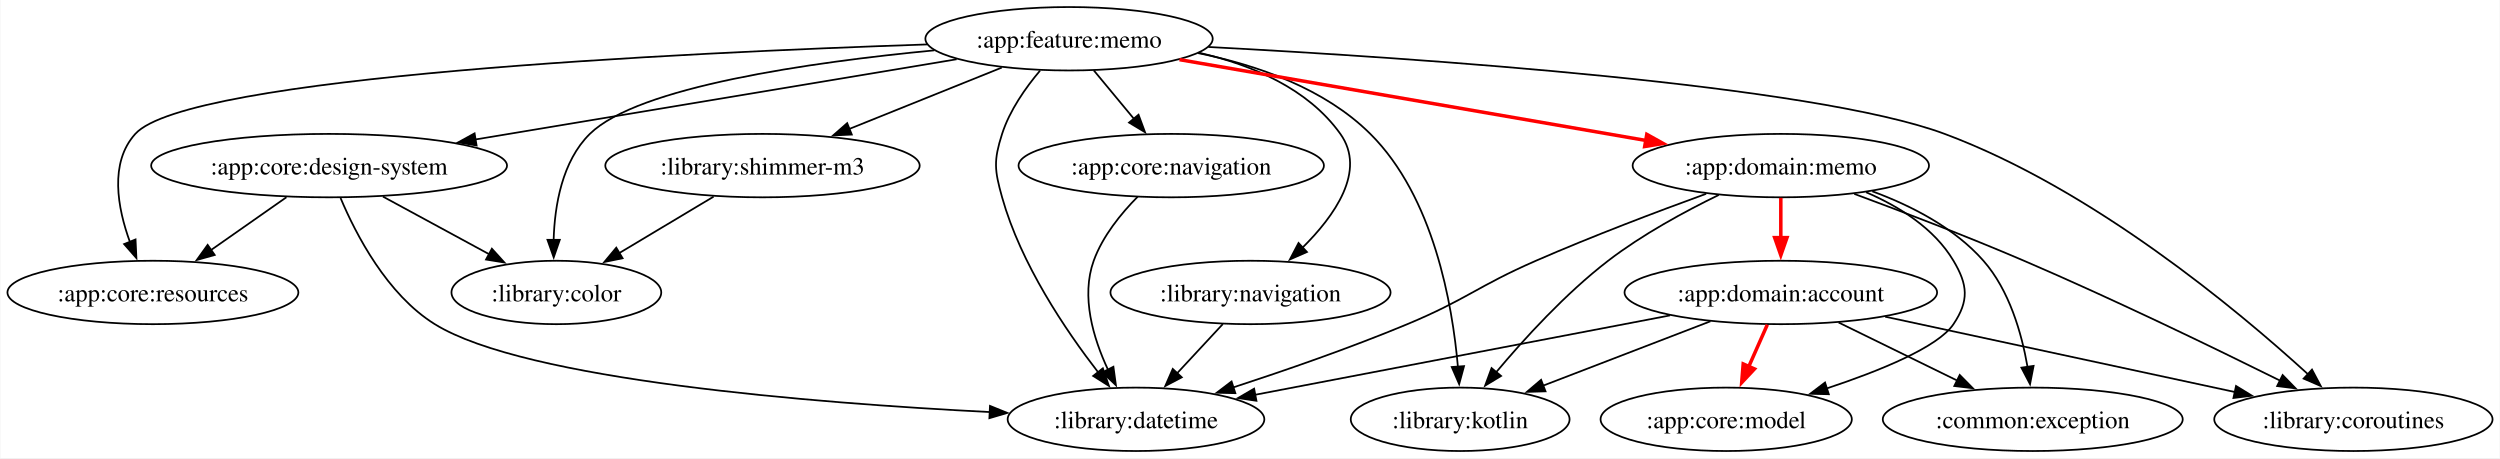
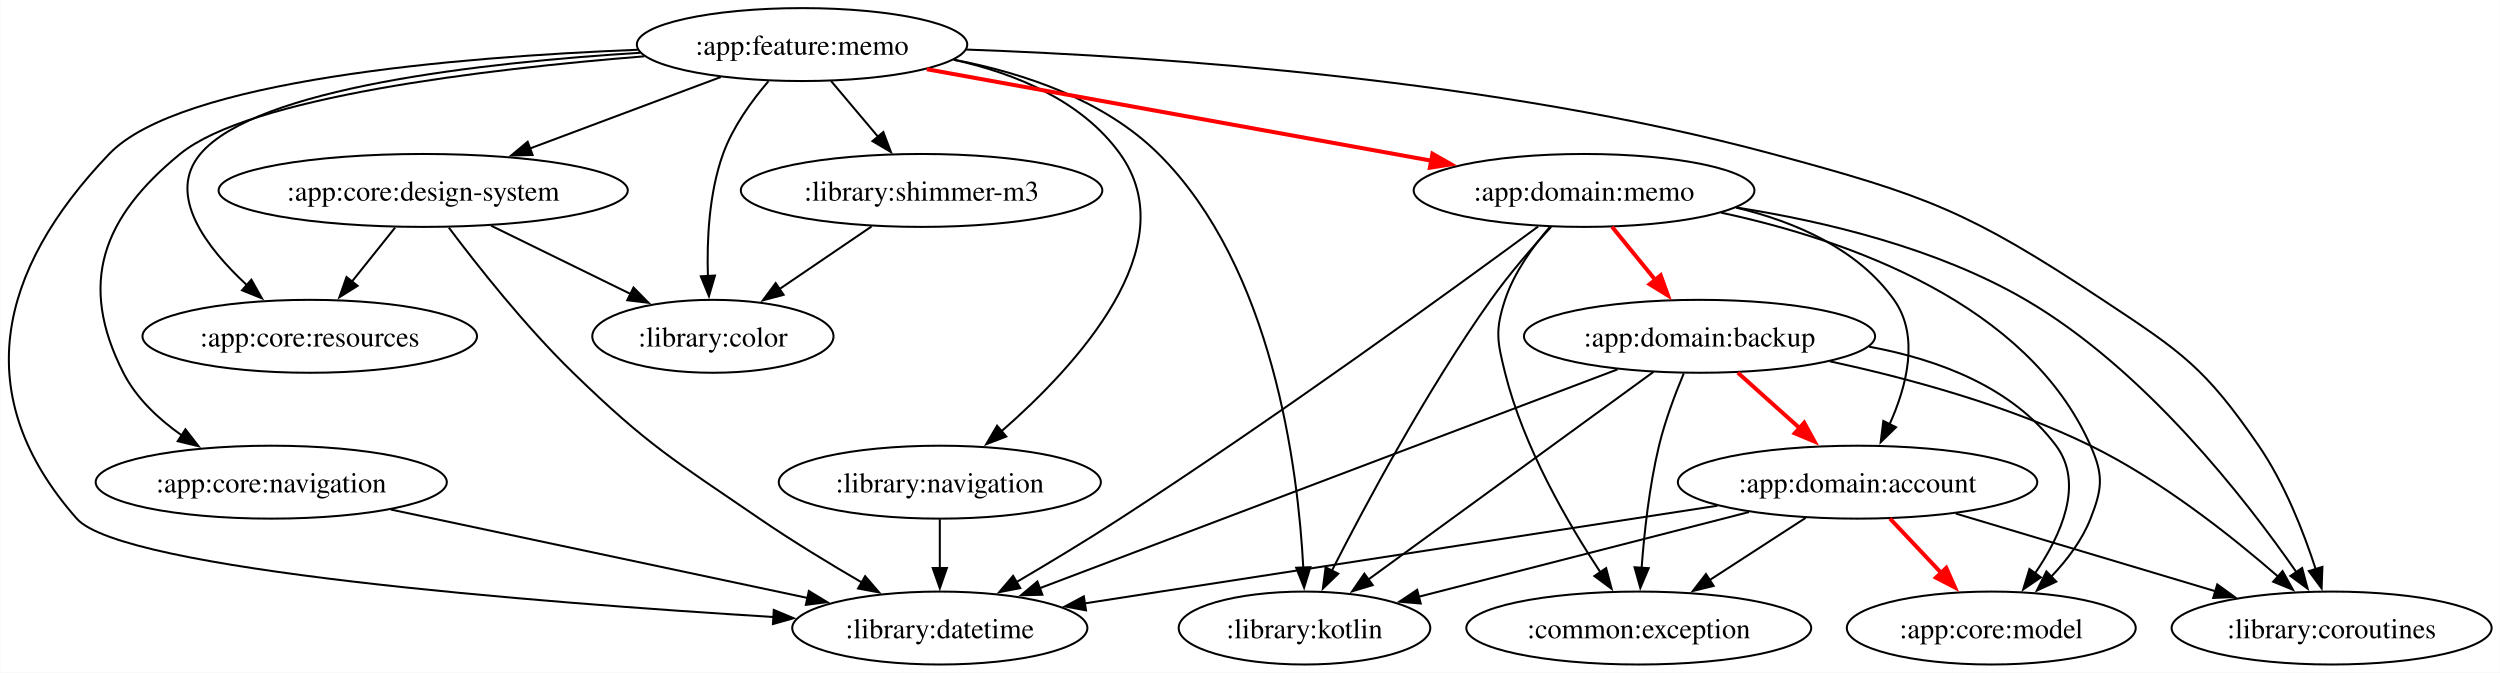
- <svg xmlns="http://www.w3.org/2000/svg" width="1892" height="260pt" viewBox="0 0 1418.56 260">
+ <svg xmlns="http://www.w3.org/2000/svg" width="1234pt" height="332pt" viewBox="0 0 1233.76 332">
  <g class="graph">
-     <path fill="#fff" d="M0 260V0h1418.56v260z" />
-     <g class="node" transform="translate(4 256)">
-       <ellipse cx="602.57" cy="-234" fill="none" stroke="#000" rx="81.55" ry="18" />
-       <text x="602.57" y="-228.95" font-family="Times,serif" font-size="14" text-anchor="middle">:app:feature:memo</text>
-     </g>
-     <g class="node" transform="translate(4 256)">
-       <ellipse cx="182.57" cy="-162" fill="none" stroke="#000" rx="101" ry="18" />
-       <text x="182.57" y="-156.95" font-family="Times,serif" font-size="14" text-anchor="middle">:app:core:design-system</text>
-     </g>
-     <g stroke="#000" class="edge">
-       <path fill="none" d="M542.78 33.63c-73.09 12.18-193.1 32.19-273.36 45.56" />
-       <path d="m270.3 82.59-10.44-1.8 9.29-5.1z" />
-     </g>
-     <g class="node" transform="translate(4 256)">
-       <ellipse cx="660.57" cy="-162" fill="none" stroke="#000" rx="86.67" ry="18" />
-       <text x="660.57" y="-156.95" font-family="Times,serif" font-size="14" text-anchor="middle">:app:core:navigation</text>
-     </g>
-     <g stroke="#000" class="edge">
-       <path fill="none" d="M620.61 39.95c6.84 8.25 15.21 18.35 22.8 27.51" />
-       <path d="m646.01 65.11 3.69 9.94-9.08-5.47z" />
-     </g>
-     <g class="node" transform="translate(4 256)">
-       <ellipse cx="82.57" cy="-90" fill="none" stroke="#000" rx="82.57" ry="18" />
-       <text x="82.57" y="-84.95" font-family="Times,serif" font-size="14" text-anchor="middle">:app:core:resources</text>
-     </g>
-     <g stroke="#000" class="edge">
-       <path fill="none" d="M526.04 25.22C385.18 29.94 106.12 43.35 76.57 76c-14.81 16.36-10.12 41.94-3 61.48" />
-       <path d="m76.71 135.91.5 10.59-6.99-7.96z" />
-     </g>
-     <g class="node" transform="translate(4 256)">
-       <ellipse cx="311.57" cy="-90" fill="none" stroke="#000" rx="59.54" ry="18" />
-       <text x="311.57" y="-84.95" font-family="Times,serif" font-size="14" text-anchor="middle">:library:color</text>
-     </g>
-     <g stroke="#000" class="edge">
-       <path fill="none" d="M530.1 28.58C459.56 35.33 361.77 49.28 334.57 76c-15.77 15.5-19.98 40.65-20.55 60.27" />
-       <path d="m317.52 136.11-3.46 10.01-3.54-9.99z" />
-     </g>
-     <g class="node" transform="translate(4 256)">
-       <ellipse cx="824.57" cy="-18" fill="none" stroke="#000" rx="62.1" ry="18" />
-       <text x="824.57" y="-12.95" font-family="Times,serif" font-size="14" text-anchor="middle">:library:kotlin</text>
-     </g>
-     <g stroke="#000" class="edge">
-       <path fill="none" d="M679.82 30.15c33.7 6.83 71.85 20.11 97.75 45.85 35.97 35.75 46.62 96.68 49.74 132.45" />
-       <path d="M830.77 207.81 828 218.03l-4.21-9.72z" />
-     </g>
-     <g class="node" transform="translate(4 256)">
-       <ellipse cx="705.57" cy="-90" fill="none" stroke="#000" rx="79.5" ry="18" />
-       <text x="705.57" y="-84.95" font-family="Times,serif" font-size="14" text-anchor="middle">:library:navigation</text>
-     </g>
-     <g stroke="#000" class="edge">
-       <path fill="none" d="M680.48 29.97c29.92 6.88 61.7 20.25 80.09 46.03 14.93 20.93-3.2 46.56-21.85 64.93" />
-       <path d="m741.6 143.03-9.7 4.26 4.93-9.38z" />
-     </g>
-     <g class="node" transform="translate(4 256)">
-       <ellipse cx="1331.57" cy="-18" fill="none" stroke="#000" rx="78.99" ry="18" />
-       <text x="1331.57" y="-12.95" font-family="Times,serif" font-size="14" text-anchor="middle">:library:coroutines</text>
-     </g>
-     <g stroke="#000" class="edge">
-       <path fill="none" d="M685.63 26.66c120.32 6.37 343.33 21.56 417.94 49.34 83.72 31.17 165.8 99.54 206.16 136.36" />
-       <path d="m1312.07 209.76 4.97 9.35-9.72-4.21z" />
-     </g>
-     <g class="node" transform="translate(4 256)">
-       <ellipse cx="640.57" cy="-18" fill="none" stroke="#000" rx="72.85" ry="18" />
-       <text x="640.57" y="-12.95" font-family="Times,serif" font-size="14" text-anchor="middle">:library:datetime</text>
-     </g>
-     <g stroke="#000" class="edge">
-       <path fill="none" d="M590.11 40.08c-8.19 9.7-17.24 22.55-21.54 35.92-4.89 15.23-4.31 20.59 0 36 10.59 37.78 36.07 75.49 54.62 99.45" />
-       <path d="m625.75 209.04 3.47 10.01-8.96-5.66z" />
-     </g>
-     <g class="node" transform="translate(4 256)">
-       <ellipse cx="428.57" cy="-162" fill="none" stroke="#000" rx="89.23" ry="18" />
-       <text x="428.57" y="-156.95" font-family="Times,serif" font-size="14" text-anchor="middle">:library:shimmer-m3</text>
-     </g>
-     <g stroke="#000" class="edge">
-       <path fill="none" d="M568.39 38.36c-25.44 10.23-59.1 23.78-86.55 34.82" />
-       <path d="m483.26 76.38-10.59.49 7.97-6.98z" />
-     </g>
-     <g class="node" transform="translate(4 256)">
-       <ellipse cx="1006.57" cy="-162" fill="none" stroke="#000" rx="84.11" ry="18" />
-       <text x="1006.57" y="-156.95" font-family="Times,serif" font-size="14" text-anchor="middle">:app:domain:memo</text>
-     </g>
-     <g stroke="red" stroke-width="2" class="edge">
-       <path fill="none" d="M669.25 33.86c71.93 12.46 189.81 32.89 266.49 46.17" />
-       <path fill="red" d="m934.5 76.27 9.26 5.15-10.45 1.74z" />
-     </g>
-     <g stroke="#000" class="edge">
-       <path fill="none" d="M162.36 111.95c-12.86 9-28.87 20.21-42.85 30" />
-       <path d="m121.65 144.72-10.2 2.86 6.19-8.6z" />
-     </g>
-     <g stroke="#000" class="edge">
-       <path fill="none" d="M217.14 111.59c18.07 9.8 41.09 22.29 60.33 32.73" />
-       <path d="m278.97 141.16 7.12 7.84-10.45-1.69z" />
-     </g>
-     <g stroke="#000" class="edge">
-       <path fill="none" d="M193.07 112.37c8.75 20.77 26.42 54.84 53.5 71.63 51.13 31.7 214.23 44.75 315.08 49.88" />
-       <path d="m561.69 230.38 9.82 3.99-10.16 3z" />
-     </g>
-     <g stroke="#000" class="edge">
-       <path fill="none" d="M645.56 111.62c-9.47 9.56-19.95 22.43-24.99 36.38-7.33 20.32-.26 43.95 8.07 61.76" />
-       <path d="m631.75 208.16 1.43 10.5-7.66-7.32z" />
-     </g>
-     <g stroke="#000" class="edge">
-       <path fill="none" d="M693.84 183.95c-7.83 8.42-17.44 18.77-26.09 28.08" />
-       <path d="m670.56 214.16-9.37 4.94 4.24-9.71z" />
-     </g>
-     <g stroke="#000" class="edge">
-       <path fill="none" d="M404.84 111.59c-16.04 9.6-36.4 21.78-53.62 32.08" />
-       <path d="m353.17 146.58-10.37 2.13 6.78-8.14z" />
-     </g>
-     <g stroke="#000" class="edge">
-       <path fill="none" d="M975.38 110.64c-19.44 9.44-43.48 22.51-62.81 37.36-24.18 18.58-47.65 44.29-63.6 63.31" />
-       <path d="m851.79 213.39-9.06 5.49 3.66-9.95z" />
-     </g>
-     <g stroke="#000" class="edge">
-       <path fill="none" d="M1052.27 110.06c27.56 10.18 64.35 24.22 96.3 37.94 50.74 21.78 107.89 49.45 145.51 68.11" />
-       <path d="m1295.4 212.86 7.39 7.59-10.51-1.32z" />
-     </g>
-     <g stroke="#000" class="edge">
-       <path fill="none" d="M968.19 109.99c-27.75 10.1-64.66 24.07-96.62 38.01-33.16 14.46-39.61 22.09-73 36-32.31 13.46-69.38 26.3-99.06 35.97" />
-       <path d="m700.97 223.17-10.59-.25 8.44-6.41z" />
-     </g>
-     <g class="node" transform="translate(4 256)">
-       <ellipse cx="975.57" cy="-18" fill="none" stroke="#000" rx="71.31" ry="18" />
-       <text x="975.57" y="-12.95" font-family="Times,serif" font-size="14" text-anchor="middle">:app:core:model</text>
-     </g>
-     <g stroke="#000" class="edge">
-       <path fill="none" d="M1058.95 109.11c18.92 8.15 38.68 20.53 49.62 38.89 8.19 13.74 8.91 22.71 0 36-8.74 13.04-41.74 26.48-72.17 36.55" />
-       <path d="m1037.82 223.77-10.59-.26 8.44-6.4z" />
-     </g>
-     <g class="node" transform="translate(4 256)">
-       <ellipse cx="1149.57" cy="-18" fill="none" stroke="#000" rx="85.13" ry="18" />
-       <text x="1149.57" y="-12.95" font-family="Times,serif" font-size="14" text-anchor="middle">:common:exception</text>
-     </g>
-     <g stroke="#000" class="edge">
-       <path fill="none" d="M1062.47 108.58c22.14 8.15 46.61 20.69 63.1 39.42 14.73 16.73 21.72 41.2 25.03 60.25" />
-       <path d="m1154.05 207.67-2.02 10.4-4.91-9.39z" />
-     </g>
-     <g class="node" transform="translate(4 256)">
-       <ellipse cx="1006.57" cy="-90" fill="none" stroke="#000" rx="88.71" ry="18" />
-       <text x="1006.57" y="-84.95" font-family="Times,serif" font-size="14" text-anchor="middle">:app:domain:account</text>
-     </g>
-     <g stroke="red" stroke-width="2" class="edge">
-       <path fill="none" d="M1010.57 112.3v24.16" />
-       <path fill="red" d="m1014.07 134.87-3.5 10-3.5-10z" />
-     </g>
-     <g stroke="#000" class="edge">
-       <path fill="none" d="m970.63 182.36-95.15 36.6" />
-       <path d="m877.02 222.12-10.59.32 8.08-6.86z" />
-     </g>
-     <g stroke="#000" class="edge">
-       <path fill="none" d="M1069.8 179.76c56.08 12.07 140.16 30.19 198.68 42.79" />
-       <path d="m1268.95 219.07 9.03 5.53-10.51 1.31z" />
-     </g>
-     <g stroke="#000" class="edge">
-       <path fill="none" d="M947.65 179.03c-65.73 12.57-168.46 32.22-235.78 45.1" />
-       <path d="m712.94 227.49-10.48-1.56 9.16-5.32z" />
-     </g>
-     <g stroke="red" stroke-width="2" class="edge">
-       <path fill="none" d="M1002.91 184.3c-3.38 7.63-7.43 16.78-11.21 25.3" />
-       <path fill="red" d="m995.62 209.4-7.25 7.73.85-10.56z" />
-     </g>
-     <g stroke="#000" class="edge">
-       <path fill="none" d="M1043.38 183.06c19.98 9.78 45.74 22.39 67.32 32.95" />
-       <path d="m1112.12 212.81 7.44 7.54-10.52-1.25z" />
+     <path fill="#fff" d="M0 332V0h1233.76v332z" />
+     <g class="node" transform="translate(4 328)">
+       <ellipse cx="391.77" cy="-306" fill="none" stroke="#000" rx="81.55" ry="18" />
+       <text x="391.77" y="-300.95" font-family="Times,serif" font-size="14" text-anchor="middle">:app:feature:memo</text>
+     </g>
+     <g class="node" transform="translate(4 328)">
+       <ellipse cx="204.77" cy="-234" fill="none" stroke="#000" rx="101" ry="18" />
+       <text x="204.77" y="-228.95" font-family="Times,serif" font-size="14" text-anchor="middle">:app:core:design-system</text>
+     </g>
+     <g stroke="#000" class="edge">
+       <path fill="none" d="M355.66 38.02c-27.53 10.3-64.34 24.08-94.22 35.27" />
+       <path d="m262.78 76.52-10.59.23 8.13-6.78z" />
+     </g>
+     <g class="node" transform="translate(4 328)">
+       <ellipse cx="129.77" cy="-90" fill="none" stroke="#000" rx="86.67" ry="18" />
+       <text x="129.77" y="-84.95" font-family="Times,serif" font-size="14" text-anchor="middle">:app:core:navigation</text>
+     </g>
+     <g stroke="#000" class="edge">
+       <path fill="none" d="M317.9 27.8C238.74 34.15 123 48.01 88.77 76c-38.38 31.39-50.52 63.82-28 108 6.39 12.54 17.29 22.8 28.74 30.84" />
+       <path d="m91.4 211.9 6.5 8.36-10.3-2.48z" />
+     </g>
+     <g class="node" transform="translate(4 328)">
+       <ellipse cx="148.77" cy="-162" fill="none" stroke="#000" rx="82.57" ry="18" />
+       <text x="148.77" y="-156.95" font-family="Times,serif" font-size="14" text-anchor="middle">:app:core:resources</text>
+     </g>
+     <g stroke="#000" class="edge">
+       <path fill="none" d="M316.07 26.03C237.71 30.89 126.01 43.47 98.77 76c-16.85 20.13 2.81 46.07 22.97 64.74" />
+       <path d="m123.96 138.04 5.2 9.22-9.82-3.96z" />
+     </g>
+     <g class="node" transform="translate(4 328)">
+       <ellipse cx="347.77" cy="-162" fill="none" stroke="#000" rx="59.54" ry="18" />
+       <text x="347.77" y="-156.95" font-family="Times,serif" font-size="14" text-anchor="middle">:library:color</text>
+     </g>
+     <g stroke="#000" class="edge">
+       <path fill="none" d="M379.18 40.11c-8.31 9.71-17.61 22.56-22.41 35.89-6.93 19.29-8.03 42.44-7.47 60.29" />
+       <path d="m352.79 136.01-2.98 10.17-4.01-9.8z" />
+     </g>
+     <g class="node" transform="translate(4 328)">
+       <ellipse cx="639.77" cy="-18" fill="none" stroke="#000" rx="62.1" ry="18" />
+       <text x="639.77" y="-12.95" font-family="Times,serif" font-size="14" text-anchor="middle">:library:kotlin</text>
+     </g>
+     <g stroke="#000" class="edge">
+       <path fill="none" d="M470.77 29.47c34.8 6.67 74.28 20 101 46.53 56.51 56.1 68.85 155.52 71.42 204.33" />
+       <path d="m646.68 279.95-3.09 10.14-3.91-9.85z" />
+     </g>
+     <g class="node" transform="translate(4 328)">
+       <ellipse cx="459.77" cy="-90" fill="none" stroke="#000" rx="79.5" ry="18" />
+       <text x="459.77" y="-84.95" font-family="Times,serif" font-size="14" text-anchor="middle">:library:navigation</text>
+     </g>
+     <g stroke="#000" class="edge">
+       <path fill="none" d="M470.67 29.51c30.62 6.78 63.23 20.2 82.1 46.49 32.76 45.64-21.51 104.57-58.69 136.98" />
+       <path d="m496.57 215.46-9.89 3.8 5.36-9.14z" />
+     </g>
+     <g class="node" transform="translate(4 328)">
+       <ellipse cx="1146.77" cy="-18" fill="none" stroke="#000" rx="78.99" ry="18" />
+       <text x="1146.77" y="-12.95" font-family="Times,serif" font-size="14" text-anchor="middle">:library:coroutines</text>
+     </g>
+     <g stroke="#000" class="edge">
+       <path fill="none" d="M476.83 24.46C573.22 27.91 738.24 39.23 874.77 76c76.48 20.6 96.93 28.34 163 72 39.09 25.83 50.48 33.37 77 72 12.83 18.69 22.19 42.64 28.15 60.98" />
+       <path d="m1146.22 279.82-.4 10.59-6.29-8.53z" />
+     </g>
+     <g class="node" transform="translate(4 328)">
+       <ellipse cx="459.77" cy="-18" fill="none" stroke="#000" rx="72.85" ry="18" />
+       <text x="459.77" y="-12.95" font-family="Times,serif" font-size="14" text-anchor="middle">:library:datetime</text>
+     </g>
+     <g stroke="#000" class="edge">
+       <path fill="none" d="M314.7 24.56C225.06 28.12 88.68 39.55 53.77 76c-55.55 58-69.17 119.8-16 180 22.36 25.31 226.53 41.34 343.9 48.55" />
+       <path d="m381.82 301.05 9.77 4.1-10.19 2.89z" />
+     </g>
+     <g class="node" transform="translate(4 328)">
+       <ellipse cx="450.77" cy="-234" fill="none" stroke="#000" rx="89.23" ry="18" />
+       <text x="450.77" y="-228.95" font-family="Times,serif" font-size="14" text-anchor="middle">:library:shimmer-m3</text>
+     </g>
+     <g stroke="#000" class="edge">
+       <path fill="none" d="M410.06 39.95c6.95 8.25 15.47 18.35 23.19 27.51" />
+       <path d="m435.88 65.15 3.77 9.9-9.12-5.39z" />
+     </g>
+     <g class="node" transform="translate(4 328)">
+       <ellipse cx="777.77" cy="-234" fill="none" stroke="#000" rx="84.11" ry="18" />
+       <text x="777.77" y="-228.95" font-family="Times,serif" font-size="14" text-anchor="middle">:app:domain:memo</text>
+     </g>
+     <g stroke="red" stroke-width="2" class="edge">
+       <path fill="none" d="M457.36 34.17c68.23 12.37 178.18 32.31 250.87 45.49" />
+       <path fill="red" d="m706.93 75.87 9.21 5.23-10.46 1.66z" />
+     </g>
+     <g stroke="#000" class="edge">
+       <path fill="none" d="M194.93 112.3c-6.44 8.06-14.24 17.81-21.37 26.72" />
+       <path d="m176.38 141.09-8.98 5.62 3.52-9.99z" />
+     </g>
+     <g stroke="#000" class="edge">
+       <path fill="none" d="M242.3 111.41c20.57 10.07 47.06 23.04 68.82 33.69" />
+       <path d="m312.58 141.92 7.44 7.54-10.52-1.26z" />
+     </g>
+     <g stroke="#000" class="edge">
+       <path fill="none" d="M221.41 112.33c14 18.64 37.72 48.71 61.36 71.67 37.26 36.17 49.17 42.66 92 72 16.22 11.11 34.82 22.39 50.8 31.68" />
+       <path d="m426.91 284.41 6.92 8.02-10.41-1.95z" />
+     </g>
+     <g stroke="#000" class="edge">
+       <path fill="none" d="M192.77 251.51c57.82 12.27 145.77 30.92 205.67 43.63" />
+       <path d="m399.13 291.71 9.05 5.5-10.51 1.35z" />
+     </g>
+     <g stroke="#000" class="edge">
+       <path fill="none" d="M463.77 256.3v24.16" />
+       <path d="m467.27 280.38-3.5 10-3.5-10z" />
+     </g>
+     <g stroke="#000" class="edge">
+       <path fill="none" d="M430.1 111.77c-13.67 9.29-30.84 20.95-45.61 31" />
+       <path d="m386.67 145.51-10.24 2.73 6.31-8.52z" />
+     </g>
+     <g stroke="#000" class="edge">
+       <path fill="none" d="M765.54 111.96c-9.24 10.07-20.74 23.32-29.77 36.04-31.62 44.59-61.77 100.86-78.49 133.7" />
+       <path d="m660.45 283.18-7.62 7.35 1.37-10.5z" />
+     </g>
+     <g stroke="#000" class="edge">
+       <path fill="none" d="M856.94 102.42c43.99 6.9 99.26 20.17 142.83 45.58 58.7 34.23 108.54 98.29 133.62 134.43" />
+       <path d="m1136.2 280.35 2.74 10.23-8.52-6.29z" />
+     </g>
+     <g stroke="#000" class="edge">
+       <path fill="none" d="M759.09 111.81C718.41 141.76 630.06 205.92 552.77 256c-16.62 10.77-35.41 22.08-51.43 31.48" />
+       <path d="m503.48 290.28-10.41 2.02 6.88-8.06z" />
+     </g>
+     <g class="node" transform="translate(4 328)">
+       <ellipse cx="978.77" cy="-18" fill="none" stroke="#000" rx="71.31" ry="18" />
+       <text x="978.77" y="-12.95" font-family="Times,serif" font-size="14" text-anchor="middle">:app:core:model</text>
+     </g>
+     <g stroke="#000" class="edge">
+       <path fill="none" d="M849.42 104.97c62.85 13.52 151.28 44.67 182.35 115.03 6.47 14.64 5.84 21.1 0 36-4.17 10.65-11.59 20.45-19.42 28.64" />
+       <path d="m1014.86 287.07-9.61 4.45 4.74-9.47z" />
+     </g>
+     <g class="node" transform="translate(4 328)">
+       <ellipse cx="804.77" cy="-18" fill="none" stroke="#000" rx="85.13" ry="18" />
+       <text x="804.77" y="-12.95" font-family="Times,serif" font-size="14" text-anchor="middle">:common:exception</text>
+     </g>
+     <g stroke="#000" class="edge">
+       <path fill="none" d="M764.88 112.01c-8.4 9.68-17.69 22.53-22.11 35.99-4.99 15.2-3.84 20.47 0 36 9.08 36.64 31.08 74.37 47.19 98.66" />
+       <path d="m792.66 280.41 2.72 10.23-8.51-6.3z" />
+     </g>
+     <g class="node" transform="translate(4 328)">
+       <ellipse cx="912.77" cy="-90" fill="none" stroke="#000" rx="88.71" ry="18" />
+       <text x="912.77" y="-84.95" font-family="Times,serif" font-size="14" text-anchor="middle">:app:domain:account</text>
+     </g>
+     <g stroke="#000" class="edge">
+       <path fill="none" d="M856.81 102.47c29.26 7.01 60.03 20.34 77.96 45.53 12.75 17.9 6.27 42.7-2.27 61.58" />
+       <path d="m935.76 210.88-7.58 7.4 1.31-10.51z" />
+     </g>
+     <g class="node" transform="translate(4 328)">
+       <ellipse cx="834.77" cy="-162" fill="none" stroke="#000" rx="86.67" ry="18" />
+       <text x="834.77" y="-156.95" font-family="Times,serif" font-size="14" text-anchor="middle">:app:domain:backup</text>
+     </g>
+     <g stroke="red" stroke-width="2" class="edge">
+       <path fill="none" d="M795.57 111.95c6.72 8.25 14.95 18.35 22.41 27.51" />
+       <path fill="red" d="m819.59 135.9 3.6 9.96-9.03-5.54z" />
+     </g>
+     <g stroke="#000" class="edge">
+       <path fill="none" d="M863.16 252.75c-47.01 12.05-115.12 29.52-162.95 41.78" />
+       <path d="m701.14 297.9-10.56-.9 8.82-5.88z" />
+     </g>
+     <g stroke="#000" class="edge">
+       <path fill="none" d="m965.26 253.5 128.09 38.32" />
+       <path d="m1094.32 288.46 8.57 6.22-10.58.48z" />
+     </g>
+     <g stroke="#000" class="edge">
+       <path fill="none" d="M847.58 249.62C778.11 260.3 668.02 277.24 572.77 292c-12.1 1.88-24.95 3.87-37.43 5.82" />
+       <path d="m535.94 301.27-10.42-1.92 9.34-5z" />
+     </g>
+     <g stroke="red" stroke-width="2" class="edge">
+       <path fill="none" d="M932.75 255.95c7.95 8.42 17.7 18.77 26.48 28.08" />
+       <path fill="red" d="m960.55 280.33 4.32 9.68-9.41-4.88z" />
+     </g>
+     <g stroke="#000" class="edge">
+       <path fill="none" d="M891.18 255.59c-14.26 9.24-32.21 20.87-47.71 30.92" />
+       <path d="m845.75 289.2-10.3 2.51 6.49-8.38z" />
+     </g>
+     <g stroke="#000" class="edge">
+       <path fill="none" d="M816.02 183.57c-34.88 25.4-101.65 74.02-141.03 102.7" />
+       <path d="m677.45 288.81-10.15 3.06 6.03-8.72z" />
+     </g>
+     <g stroke="#000" class="edge">
+       <path fill="none" d="M903.08 178.35c38.61 8.34 87.96 21.72 128.69 41.65 34.78 17.02 69.68 44.67 92.61 64.64" />
+       <path d="m1126.55 281.89 5.16 9.25-9.8-4.01z" />
+     </g>
+     <g stroke="#000" class="edge">
+       <path fill="none" d="M798.29 182.33c-69.32 26.25-210.47 79.7-285.34 108.05" />
+       <path d="m514.41 293.57-10.59.27 8.11-6.82z" />
+     </g>
+     <g stroke="#000" class="edge">
+       <path fill="none" d="M922.49 171.13c34.29 6.33 70.87 20.06 92.28 48.87 13.93 18.74 2.51 44.13-10.39 62.99" />
+       <path d="m1007.25 284.98-8.74 5.99 3.1-10.13z" />
+     </g>
+     <g stroke="#000" class="edge">
+       <path fill="none" d="M830.98 184.32c-4.26 10.19-9.26 23.44-12.21 35.68-4.79 19.9-7.3 42.86-8.6 60.48" />
+       <path d="m813.68 280.45-4.14 9.76-2.85-10.21z" />
+     </g>
+     <g stroke="red" stroke-width="2" class="edge">
+       <path fill="none" d="M857.66 183.95c9.51 8.53 21.21 19.04 31.7 28.44" />
+       <path fill="red" d="m890.44 208.66 5.1 9.29-9.78-4.08z" />
    </g>
  </g>
</svg>
